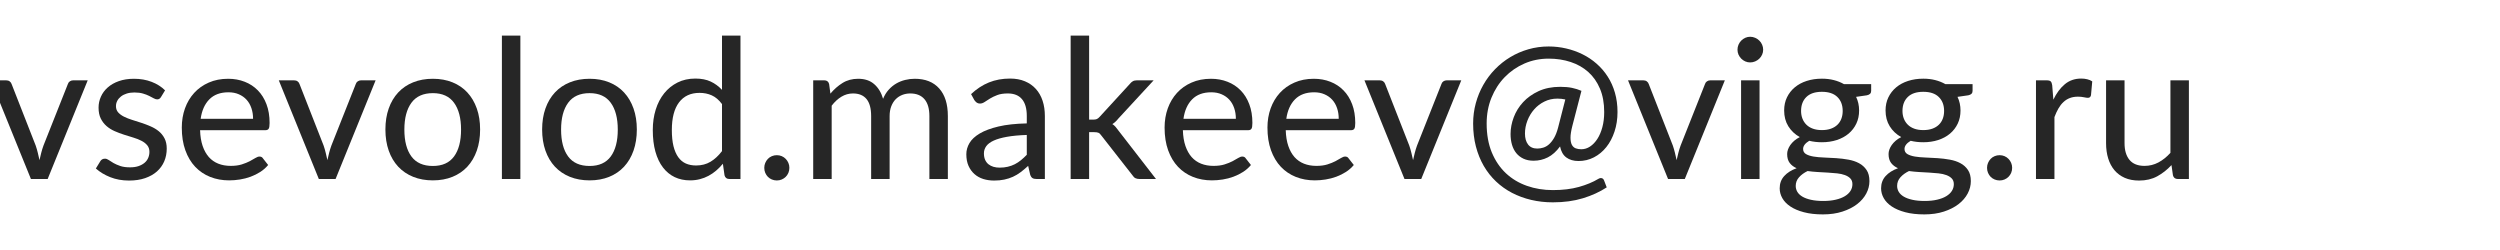
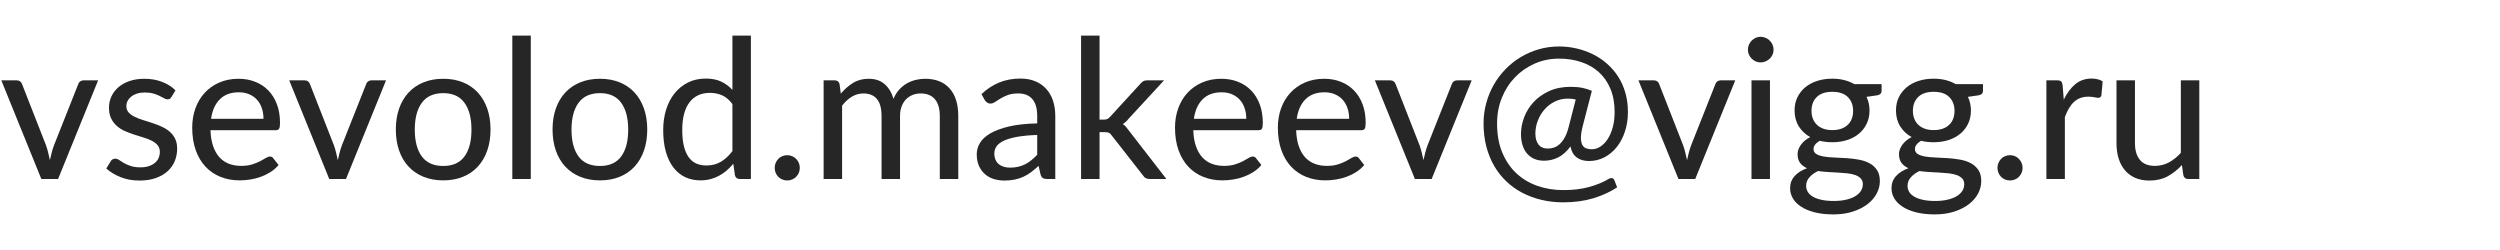
- <svg xmlns="http://www.w3.org/2000/svg" xmlns:xlink="http://www.w3.org/1999/xlink" height="36pt" version="1.1" viewBox="0 0 360 36" width="360pt">
-   <defs>
-     <style type="text/css">
+ <svg xmlns="http://www.w3.org/2000/svg" xmlns:xlink="http://www.w3.org/1999/xlink" id="svg77" width="360pt" viewBox="0 0 360 36" version="1.1" height="36pt">
+   <defs id="defs4">
+     <style id="style2" type="text/css">
*{stroke-linecap:butt;stroke-linejoin:round;}
  </style>
  </defs>
  <g id="figure_1">
    <g id="patch_1">
-       <path d="M 0 36  L 360 36  L 360 0  L 0 0  z " style="fill:none;" />
+       <path id="path6" style="fill:none;" d="M 0 36  L 360 36  L 360 0  L 0 0  z " />
    </g>
    <g id="axes_1">
      <g id="text_1">
-         <defs>
-           <path d="M 30.203 0  L 21.594 0  L 1 50.75  L 8.797 50.75  Q 9.953 50.75 10.672 50.203  Q 11.406 49.656 11.656 48.844  L 24.047 17.203  Q 24.703 15.297 25.141 13.422  Q 25.594 11.547 26 9.703  Q 26.406 11.547 26.875 13.391  Q 27.344 15.25 28.047 17.203  L 40.594 48.844  Q 40.844 49.703 41.594 50.219  Q 42.344 50.75 43.344 50.75  L 50.797 50.75  z " id="Lato-Medium-118" />
-           <path d="M 36.703 42.156  Q 36 40.953 34.75 40.953  Q 33.953 40.953 32.969 41.5  Q 32 42.047 30.641 42.719  Q 29.297 43.406 27.422 43.953  Q 25.547 44.5 23 44.5  Q 20.844 44.5 19.094 43.953  Q 17.344 43.406 16.125 42.453  Q 14.906 41.5 14.219 40.219  Q 13.547 38.953 13.547 37.453  Q 13.547 35.547 14.672 34.266  Q 15.797 33 17.625 32.078  Q 19.453 31.156 21.797 30.422  Q 24.156 29.703 26.594 28.891  Q 29.047 28.094 31.391 27.062  Q 33.75 26.047 35.578 24.547  Q 37.406 23.047 38.531 20.875  Q 39.656 18.703 39.656 15.656  Q 39.656 12.094 38.375 9.094  Q 37.094 6.094 34.625 3.891  Q 32.156 1.703 28.547 0.453  Q 24.953 -0.797 20.25 -0.797  Q 14.953 -0.797 10.578 0.953  Q 6.203 2.703 3.203 5.406  L 5.406 9  Q 5.797 9.703 6.391 10.078  Q 7 10.453 7.906 10.453  Q 8.844 10.453 9.844 9.75  Q 10.844 9.047 12.266 8.219  Q 13.703 7.406 15.719 6.703  Q 17.75 6 20.75 6  Q 23.297 6 25.172 6.641  Q 27.047 7.297 28.297 8.375  Q 29.547 9.453 30.141 10.891  Q 30.75 12.344 30.75 13.953  Q 30.75 16 29.625 17.344  Q 28.5 18.703 26.672 19.641  Q 24.844 20.594 22.5 21.297  Q 20.156 22 17.672 22.797  Q 15.203 23.594 12.844 24.625  Q 10.5 25.656 8.672 27.25  Q 6.844 28.844 5.719 31.125  Q 4.594 33.406 4.594 36.703  Q 4.594 39.656 5.797 42.344  Q 7 45.047 9.328 47.094  Q 11.656 49.156 15.047 50.344  Q 18.453 51.547 22.797 51.547  Q 27.797 51.547 31.875 49.969  Q 35.953 48.406 38.797 45.594  z " id="Lato-Medium-115" />
-           <path d="M 27.844 51.547  Q 32.453 51.547 36.344 50.016  Q 40.25 48.5 43.094 45.594  Q 45.953 42.703 47.547 38.469  Q 49.156 34.25 49.156 28.797  Q 49.156 26.594 48.672 25.844  Q 48.203 25.094 46.906 25.094  L 13.406 25.094  Q 13.547 20.453 14.719 17  Q 15.906 13.547 17.922 11.266  Q 19.953 9 22.797 7.875  Q 25.656 6.75 29.156 6.75  Q 32.453 6.75 34.828 7.5  Q 37.203 8.25 38.922 9.141  Q 40.656 10.047 41.844 10.797  Q 43.047 11.547 43.953 11.547  Q 45.156 11.547 45.703 10.656  L 48.406 7.203  Q 46.656 5.094 44.344 3.625  Q 42.047 2.156 39.391 1.172  Q 36.75 0.203 33.922 -0.25  Q 31.094 -0.703 28.344 -0.703  Q 23.094 -0.703 18.625 1.062  Q 14.156 2.844 10.906 6.266  Q 7.656 9.703 5.828 14.766  Q 4 19.844 4 26.453  Q 4 31.75 5.641 36.328  Q 7.297 40.906 10.375 44.281  Q 13.453 47.656 17.875 49.594  Q 22.297 51.547 27.844 51.547  z M 28 44.594  Q 21.75 44.594 18.172 40.969  Q 14.594 37.344 13.703 30.953  L 40.656 30.953  Q 40.656 33.953 39.797 36.453  Q 38.953 38.953 37.328 40.75  Q 35.703 42.547 33.344 43.562  Q 31 44.594 28 44.594  z " id="Lato-Medium-101" />
-           <path d="M 28.453 51.547  Q 34.047 51.547 38.547 49.719  Q 43.047 47.906 46.188 44.5  Q 49.344 41.094 51.047 36.266  Q 52.75 31.453 52.75 25.453  Q 52.75 19.453 51.047 14.594  Q 49.344 9.75 46.188 6.344  Q 43.047 2.953 38.547 1.125  Q 34.047 -0.703 28.453 -0.703  Q 22.844 -0.703 18.312 1.125  Q 13.797 2.953 10.625 6.344  Q 7.453 9.75 5.75 14.594  Q 4.047 19.453 4.047 25.453  Q 4.047 31.453 5.75 36.266  Q 7.453 41.094 10.625 44.5  Q 13.797 47.906 18.312 49.719  Q 22.844 51.547 28.453 51.547  z M 28.453 6.703  Q 35.75 6.703 39.344 11.594  Q 42.953 16.5 42.953 25.406  Q 42.953 34.25 39.344 39.203  Q 35.75 44.156 28.453 44.156  Q 21.047 44.156 17.422 39.203  Q 13.797 34.25 13.797 25.406  Q 13.797 16.5 17.422 11.594  Q 21.047 6.703 28.453 6.703  z " id="Lato-Medium-111" />
-           <path d="M 16.656 73.75  L 16.656 0  L 7.156 0  L 7.156 73.75  z " id="Lato-Medium-108" />
-           <path d="M 43.547 0  Q 41.547 0 41.047 1.906  L 40.203 7.844  Q 38.594 5.906 36.75 4.328  Q 34.906 2.75 32.797 1.625  Q 30.703 0.5 28.344 -0.094  Q 26 -0.703 23.297 -0.703  Q 18.953 -0.703 15.422 0.969  Q 11.906 2.656 9.375 5.953  Q 6.844 9.25 5.5 14.078  Q 4.156 18.906 4.156 25.203  Q 4.156 30.844 5.656 35.672  Q 7.156 40.5 10 44.047  Q 12.844 47.594 16.891 49.625  Q 20.953 51.656 26.047 51.656  Q 30.656 51.656 33.922 50.125  Q 37.203 48.594 39.75 45.844  L 39.75 73.75  L 49.25 73.75  L 49.25 0  z M 26.406 6.953  Q 30.656 6.953 33.844 8.875  Q 37.047 10.797 39.75 14.344  L 39.75 38.547  Q 37.344 41.75 34.5 43.016  Q 31.656 44.297 28.203 44.297  Q 21.344 44.297 17.641 39.391  Q 13.953 34.5 13.953 25.203  Q 13.953 20.344 14.797 16.891  Q 15.656 13.453 17.25 11.219  Q 18.844 9 21.141 7.969  Q 23.453 6.953 26.406 6.953  z " id="Lato-Medium-100" />
-           <path d="M 5.344 5.75  Q 5.344 7.094 5.844 8.266  Q 6.344 9.453 7.188 10.344  Q 8.047 11.25 9.25 11.75  Q 10.453 12.25 11.797 12.25  Q 13.156 12.25 14.328 11.75  Q 15.5 11.25 16.375 10.344  Q 17.25 9.453 17.75 8.266  Q 18.25 7.094 18.25 5.75  Q 18.25 4.344 17.75 3.172  Q 17.25 2 16.375 1.125  Q 15.5 0.25 14.328 -0.25  Q 13.156 -0.75 11.797 -0.75  Q 10.453 -0.75 9.25 -0.25  Q 8.047 0.25 7.188 1.125  Q 6.344 2 5.844 3.172  Q 5.344 4.344 5.344 5.75  z " id="Lato-Medium-46" />
-           <path d="M 6.906 0  L 6.906 50.75  L 12.594 50.75  Q 14.594 50.75 15.094 48.844  L 15.75 43.906  Q 18.547 47.25 22 49.391  Q 25.453 51.547 30.047 51.547  Q 35.156 51.547 38.297 48.766  Q 41.453 46 42.844 41.25  Q 43.953 43.953 45.703 45.891  Q 47.453 47.844 49.594 49.094  Q 51.75 50.344 54.172 50.938  Q 56.594 51.547 59.094 51.547  Q 67.25 51.547 71.703 46.562  Q 76.156 41.594 76.156 32.344  L 76.156 0  L 66.656 0  L 66.656 32.344  Q 66.656 38.094 64.125 41.047  Q 61.594 44 56.797 44  Q 54.656 44 52.719 43.25  Q 50.797 42.5 49.344 41.047  Q 47.906 39.594 47.047 37.391  Q 46.203 35.203 46.203 32.344  L 46.203 0  L 36.703 0  L 36.703 32.344  Q 36.703 38.25 34.328 41.125  Q 31.953 44 27.344 44  Q 24.203 44 21.422 42.328  Q 18.656 40.656 16.406 37.703  L 16.406 0  z " id="Lato-Medium-109" />
-           <path d="M 39.344 0  Q 37.953 0 37.203 0.453  Q 36.453 0.906 36 2.203  L 34.953 6.75  Q 33 4.953 31.094 3.516  Q 29.203 2.094 27.125 1.141  Q 25.047 0.203 22.688 -0.297  Q 20.344 -0.797 17.453 -0.797  Q 14.453 -0.797 11.844 0.016  Q 9.25 0.844 7.328 2.547  Q 5.406 4.25 4.281 6.766  Q 3.156 9.297 3.156 12.75  Q 3.156 15.75 4.781 18.5  Q 6.406 21.25 10.078 23.422  Q 13.75 25.594 19.672 27  Q 25.594 28.406 34.25 28.594  L 34.25 32.406  Q 34.25 38.156 31.766 41.078  Q 29.297 44 24.5 44  Q 21.25 44 19.078 43.172  Q 16.906 42.344 15.328 41.375  Q 13.75 40.406 12.547 39.594  Q 11.344 38.797 10.156 38.797  Q 9.156 38.797 8.469 39.312  Q 7.797 39.844 7.297 40.547  L 5.594 43.656  Q 9.844 47.656 14.766 49.656  Q 19.703 51.656 25.656 51.656  Q 29.953 51.656 33.297 50.25  Q 36.656 48.844 38.922 46.312  Q 41.203 43.797 42.375 40.25  Q 43.547 36.703 43.547 32.406  L 43.547 0  z M 20.297 5.844  Q 22.547 5.844 24.469 6.297  Q 26.406 6.75 28.078 7.594  Q 29.75 8.453 31.25 9.672  Q 32.75 10.906 34.25 12.453  L 34.25 22.656  Q 28.25 22.453 24.047 21.703  Q 19.844 20.953 17.219 19.75  Q 14.594 18.547 13.391 16.875  Q 12.203 15.203 12.203 13.203  Q 12.203 11.25 12.828 9.844  Q 13.453 8.453 14.547 7.578  Q 15.656 6.703 17.125 6.266  Q 18.594 5.844 20.297 5.844  z " id="Lato-Medium-97" />
-           <path d="M 16.406 73.75  L 16.406 30.547  L 18.703 30.547  Q 19.703 30.547 20.391 30.844  Q 21.094 31.156 21.844 32  L 37.344 48.906  Q 38.047 49.797 38.875 50.266  Q 39.703 50.75 41 50.75  L 49.594 50.75  L 31.406 31.047  Q 30 29.25 28.344 28.25  Q 29.297 27.656 30.016 26.797  Q 30.75 25.953 31.453 24.953  L 50.797 0  L 42.297 0  Q 41.156 0 40.281 0.391  Q 39.406 0.797 38.75 1.844  L 22.703 22.344  Q 21.953 23.453 21.219 23.766  Q 20.5 24.094 19 24.094  L 16.406 24.094  L 16.406 0  L 6.906 0  L 6.906 73.75  z " id="Lato-Medium-107" />
-           <path d="M 59.297 9.25  Q 55.5 9.25 53.016 11.078  Q 50.547 12.906 49.797 16.75  Q 46.906 12.844 43.5 11.125  Q 40.094 9.406 36.203 9.406  Q 33.203 9.406 30.969 10.453  Q 28.75 11.5 27.266 13.328  Q 25.797 15.156 25.062 17.672  Q 24.344 20.203 24.344 23.156  Q 24.344 27.406 25.969 31.719  Q 27.594 36.047 30.797 39.516  Q 34 43 38.797 45.203  Q 43.594 47.406 49.906 47.406  Q 53.344 47.406 55.922 46.875  Q 58.5 46.344 60.797 45.344  L 56.094 27.203  Q 55.156 23.5 55.172 21.172  Q 55.203 18.844 55.891 17.547  Q 56.594 16.25 57.875 15.766  Q 59.156 15.297 60.703 15.297  Q 63.094 15.297 65.219 16.688  Q 67.344 18.094 68.969 20.594  Q 70.594 23.094 71.547 26.625  Q 72.5 30.156 72.5 34.453  Q 72.5 41.297 70.328 46.438  Q 68.156 51.594 64.328 55.016  Q 60.5 58.453 55.266 60.172  Q 50.047 61.906 43.953 61.906  Q 37.25 61.906 31.453 59.375  Q 25.656 56.844 21.328 52.375  Q 17 47.906 14.516 41.797  Q 12.047 35.703 12.047 28.547  Q 12.047 20.094 14.688 13.688  Q 17.344 7.297 21.938 2.969  Q 26.547 -1.344 32.75 -3.516  Q 38.953 -5.703 46.094 -5.703  Q 53.703 -5.703 59.5 -4.078  Q 65.297 -2.453 69.453 0.047  Q 70.453 0.656 71.266 0.422  Q 72.094 0.203 72.453 -0.797  L 73.797 -4.297  Q 68.453 -7.797 61.578 -9.891  Q 54.703 -12 46.094 -12  Q 40.25 -12 34.953 -10.75  Q 29.656 -9.5 25.094 -7.125  Q 20.547 -4.75 16.844 -1.25  Q 13.156 2.25 10.547 6.75  Q 7.953 11.25 6.516 16.719  Q 5.094 22.203 5.094 28.547  Q 5.094 33.953 6.469 39  Q 7.844 44.047 10.344 48.438  Q 12.844 52.844 16.375 56.469  Q 19.906 60.094 24.219 62.688  Q 28.547 65.297 33.516 66.719  Q 38.5 68.156 43.953 68.156  Q 48.547 68.156 52.969 67.125  Q 57.406 66.094 61.344 64.141  Q 65.297 62.203 68.594 59.297  Q 71.906 56.406 74.297 52.672  Q 76.703 48.953 78.016 44.375  Q 79.344 39.797 79.344 34.453  Q 79.344 29.047 77.812 24.422  Q 76.297 19.797 73.594 16.422  Q 70.906 13.047 67.219 11.141  Q 63.547 9.25 59.297 9.25  z M 38.094 15.656  Q 39.594 15.656 41.141 16.125  Q 42.703 16.594 44.094 17.812  Q 45.5 19.047 46.703 21.094  Q 47.906 23.156 48.75 26.297  L 52.5 40.906  Q 50.594 41.344 48.406 41.344  Q 44.797 41.344 41.719 39.812  Q 38.656 38.297 36.453 35.766  Q 34.25 33.25 33 30  Q 31.75 26.75 31.75 23.344  Q 31.75 19.844 33.344 17.75  Q 34.953 15.656 38.094 15.656  z " id="Lato-Medium-64" />
-           <path d="M 16.844 50.75  L 16.844 0  L 7.344 0  L 7.344 50.75  z M 18.703 66.5  Q 18.703 65.156 18.172 63.969  Q 17.656 62.797 16.719 61.891  Q 15.797 61 14.562 60.469  Q 13.344 59.953 12 59.953  Q 10.703 59.953 9.516 60.469  Q 8.344 61 7.438 61.891  Q 6.547 62.797 6.016 63.969  Q 5.5 65.156 5.5 66.5  Q 5.5 67.844 6.016 69.062  Q 6.547 70.297 7.438 71.188  Q 8.344 72.094 9.516 72.625  Q 10.703 73.156 12 73.156  Q 13.344 73.156 14.562 72.625  Q 15.797 72.094 16.719 71.188  Q 17.656 70.297 18.172 69.062  Q 18.703 67.844 18.703 66.5  z " id="Lato-Medium-105" />
-           <path d="M 24.703 51.594  Q 28 51.594 30.828 50.875  Q 33.656 50.156 36.047 48.797  L 50.047 48.797  L 50.047 45.297  Q 50.047 43.5 47.844 43.047  L 42.297 42.25  Q 43.844 39.047 43.844 35.25  Q 43.844 31.5 42.422 28.5  Q 41 25.5 38.453 23.344  Q 35.906 21.203 32.375 20.047  Q 28.844 18.906 24.703 18.906  Q 21.203 18.906 18.203 19.656  Q 15.047 17.75 15.047 15.453  Q 15.047 13.703 16.516 12.828  Q 18 11.953 20.391 11.547  Q 22.797 11.156 25.844 11.047  Q 28.906 10.953 32.094 10.719  Q 35.297 10.5 38.344 9.953  Q 41.406 9.406 43.797 8.125  Q 46.203 6.844 47.672 4.641  Q 49.156 2.453 49.156 -1.094  Q 49.156 -4.406 47.531 -7.469  Q 45.906 -10.547 42.828 -12.922  Q 39.75 -15.297 35.297 -16.75  Q 30.844 -18.203 25.25 -18.203  Q 19.656 -18.203 15.469 -17.094  Q 11.297 -16 8.516 -14.141  Q 5.75 -12.297 4.375 -9.875  Q 3 -7.453 3 -4.797  Q 3 -1.047 5.328 1.516  Q 7.656 4.094 11.703 5.547  Q 9.453 6.547 8.141 8.266  Q 6.844 10 6.844 12.844  Q 6.844 13.953 7.25 15.125  Q 7.656 16.297 8.469 17.469  Q 9.297 18.656 10.516 19.703  Q 11.75 20.75 13.344 21.547  Q 9.594 23.656 7.438 27.125  Q 5.297 30.594 5.297 35.25  Q 5.297 39 6.75 42  Q 8.203 45 10.766 47.141  Q 13.344 49.297 16.891 50.438  Q 20.453 51.594 24.703 51.594  z M 40.406 -2.656  Q 40.406 -0.844 39.375 0.25  Q 38.344 1.344 36.594 2  Q 34.844 2.656 32.547 2.906  Q 30.25 3.156 27.703 3.297  Q 25.156 3.453 22.469 3.594  Q 19.797 3.75 17.344 4.094  Q 14.656 2.797 12.953 0.891  Q 11.25 -1 11.25 -3.547  Q 11.25 -5.203 12.094 -6.625  Q 12.953 -8.047 14.672 -9.062  Q 16.406 -10.094 19.078 -10.688  Q 21.75 -11.297 25.406 -11.297  Q 29 -11.297 31.797 -10.641  Q 34.594 -10 36.5 -8.844  Q 38.406 -7.703 39.406 -6.125  Q 40.406 -4.547 40.406 -2.656  z M 24.703 25.156  Q 27.344 25.156 29.344 25.875  Q 31.344 26.594 32.688 27.891  Q 34.047 29.203 34.719 31  Q 35.406 32.797 35.406 35  Q 35.406 39.5 32.672 42.172  Q 29.953 44.844 24.703 44.844  Q 19.453 44.844 16.719 42.172  Q 14 39.5 14 35  Q 14 32.844 14.703 31.047  Q 15.406 29.25 16.75 27.922  Q 18.094 26.594 20.094 25.875  Q 22.094 25.156 24.703 25.156  z " id="Lato-Medium-103" />
-           <path d="M 6.906 0  L 6.906 50.75  L 12.344 50.75  Q 13.906 50.75 14.469 50.203  Q 15.047 49.656 15.25 48.203  L 15.844 40.797  Q 18.25 45.844 21.75 48.75  Q 25.25 51.656 30.156 51.656  Q 31.797 51.656 33.266 51.297  Q 34.75 50.953 35.844 50.203  L 35.203 43.094  Q 34.906 41.75 33.594 41.75  Q 32.906 41.75 31.531 42.047  Q 30.156 42.344 28.5 42.344  Q 26.156 42.344 24.328 41.641  Q 22.5 40.953 21.047 39.594  Q 19.594 38.25 18.469 36.297  Q 17.344 34.344 16.406 31.844  L 16.406 0  z " id="Lato-Medium-114" />
-           <path d="M 15.906 50.75  L 15.906 18.406  Q 15.906 12.906 18.453 9.828  Q 21 6.75 26.203 6.75  Q 30 6.75 33.328 8.516  Q 36.656 10.297 39.5 13.453  L 39.5 50.75  L 49 50.75  L 49 0  L 43.297 0  Q 41.297 0 40.797 1.906  L 40.047 7.156  Q 36.75 3.594 32.719 1.391  Q 28.703 -0.797 23.406 -0.797  Q 19.203 -0.797 16.016 0.594  Q 12.844 2 10.719 4.516  Q 8.594 7.047 7.5 10.562  Q 6.406 14.094 6.406 18.406  L 6.406 50.75  z " id="Lato-Medium-117" />
+         <defs id="defs24">
+           <path id="Lato-Medium-118" d="M 30.203 0  L 21.594 0  L 1 50.75  L 8.797 50.75  Q 9.953 50.75 10.672 50.203  Q 11.406 49.656 11.656 48.844  L 24.047 17.203  Q 24.703 15.297 25.141 13.422  Q 25.594 11.547 26 9.703  Q 26.406 11.547 26.875 13.391  Q 27.344 15.25 28.047 17.203  L 40.594 48.844  Q 40.844 49.703 41.594 50.219  Q 42.344 50.75 43.344 50.75  L 50.797 50.75  z " />
+           <path id="Lato-Medium-115" d="M 36.703 42.156  Q 36 40.953 34.75 40.953  Q 33.953 40.953 32.969 41.5  Q 32 42.047 30.641 42.719  Q 29.297 43.406 27.422 43.953  Q 25.547 44.5 23 44.5  Q 20.844 44.5 19.094 43.953  Q 17.344 43.406 16.125 42.453  Q 14.906 41.5 14.219 40.219  Q 13.547 38.953 13.547 37.453  Q 13.547 35.547 14.672 34.266  Q 15.797 33 17.625 32.078  Q 19.453 31.156 21.797 30.422  Q 24.156 29.703 26.594 28.891  Q 29.047 28.094 31.391 27.062  Q 33.75 26.047 35.578 24.547  Q 37.406 23.047 38.531 20.875  Q 39.656 18.703 39.656 15.656  Q 39.656 12.094 38.375 9.094  Q 37.094 6.094 34.625 3.891  Q 32.156 1.703 28.547 0.453  Q 24.953 -0.797 20.25 -0.797  Q 14.953 -0.797 10.578 0.953  Q 6.203 2.703 3.203 5.406  L 5.406 9  Q 5.797 9.703 6.391 10.078  Q 7 10.453 7.906 10.453  Q 8.844 10.453 9.844 9.75  Q 10.844 9.047 12.266 8.219  Q 13.703 7.406 15.719 6.703  Q 17.75 6 20.75 6  Q 23.297 6 25.172 6.641  Q 27.047 7.297 28.297 8.375  Q 29.547 9.453 30.141 10.891  Q 30.75 12.344 30.75 13.953  Q 30.75 16 29.625 17.344  Q 28.5 18.703 26.672 19.641  Q 24.844 20.594 22.5 21.297  Q 20.156 22 17.672 22.797  Q 15.203 23.594 12.844 24.625  Q 10.5 25.656 8.672 27.25  Q 6.844 28.844 5.719 31.125  Q 4.594 33.406 4.594 36.703  Q 4.594 39.656 5.797 42.344  Q 7 45.047 9.328 47.094  Q 11.656 49.156 15.047 50.344  Q 18.453 51.547 22.797 51.547  Q 27.797 51.547 31.875 49.969  Q 35.953 48.406 38.797 45.594  z " />
+           <path id="Lato-Medium-101" d="M 27.844 51.547  Q 32.453 51.547 36.344 50.016  Q 40.25 48.5 43.094 45.594  Q 45.953 42.703 47.547 38.469  Q 49.156 34.25 49.156 28.797  Q 49.156 26.594 48.672 25.844  Q 48.203 25.094 46.906 25.094  L 13.406 25.094  Q 13.547 20.453 14.719 17  Q 15.906 13.547 17.922 11.266  Q 19.953 9 22.797 7.875  Q 25.656 6.75 29.156 6.75  Q 32.453 6.75 34.828 7.5  Q 37.203 8.25 38.922 9.141  Q 40.656 10.047 41.844 10.797  Q 43.047 11.547 43.953 11.547  Q 45.156 11.547 45.703 10.656  L 48.406 7.203  Q 46.656 5.094 44.344 3.625  Q 42.047 2.156 39.391 1.172  Q 36.75 0.203 33.922 -0.25  Q 31.094 -0.703 28.344 -0.703  Q 23.094 -0.703 18.625 1.062  Q 14.156 2.844 10.906 6.266  Q 7.656 9.703 5.828 14.766  Q 4 19.844 4 26.453  Q 4 31.75 5.641 36.328  Q 7.297 40.906 10.375 44.281  Q 13.453 47.656 17.875 49.594  Q 22.297 51.547 27.844 51.547  z M 28 44.594  Q 21.75 44.594 18.172 40.969  Q 14.594 37.344 13.703 30.953  L 40.656 30.953  Q 40.656 33.953 39.797 36.453  Q 38.953 38.953 37.328 40.75  Q 35.703 42.547 33.344 43.562  Q 31 44.594 28 44.594  z " />
+           <path id="Lato-Medium-111" d="M 28.453 51.547  Q 34.047 51.547 38.547 49.719  Q 43.047 47.906 46.188 44.5  Q 49.344 41.094 51.047 36.266  Q 52.75 31.453 52.75 25.453  Q 52.75 19.453 51.047 14.594  Q 49.344 9.75 46.188 6.344  Q 43.047 2.953 38.547 1.125  Q 34.047 -0.703 28.453 -0.703  Q 22.844 -0.703 18.312 1.125  Q 13.797 2.953 10.625 6.344  Q 7.453 9.75 5.75 14.594  Q 4.047 19.453 4.047 25.453  Q 4.047 31.453 5.75 36.266  Q 7.453 41.094 10.625 44.5  Q 13.797 47.906 18.312 49.719  Q 22.844 51.547 28.453 51.547  z M 28.453 6.703  Q 35.75 6.703 39.344 11.594  Q 42.953 16.5 42.953 25.406  Q 42.953 34.25 39.344 39.203  Q 35.75 44.156 28.453 44.156  Q 21.047 44.156 17.422 39.203  Q 13.797 34.25 13.797 25.406  Q 13.797 16.5 17.422 11.594  Q 21.047 6.703 28.453 6.703  z " />
+           <path id="Lato-Medium-108" d="M 16.656 73.75  L 16.656 0  L 7.156 0  L 7.156 73.75  z " />
+           <path id="Lato-Medium-100" d="M 43.547 0  Q 41.547 0 41.047 1.906  L 40.203 7.844  Q 38.594 5.906 36.75 4.328  Q 34.906 2.75 32.797 1.625  Q 30.703 0.5 28.344 -0.094  Q 26 -0.703 23.297 -0.703  Q 18.953 -0.703 15.422 0.969  Q 11.906 2.656 9.375 5.953  Q 6.844 9.25 5.5 14.078  Q 4.156 18.906 4.156 25.203  Q 4.156 30.844 5.656 35.672  Q 7.156 40.5 10 44.047  Q 12.844 47.594 16.891 49.625  Q 20.953 51.656 26.047 51.656  Q 30.656 51.656 33.922 50.125  Q 37.203 48.594 39.75 45.844  L 39.75 73.75  L 49.25 73.75  L 49.25 0  z M 26.406 6.953  Q 30.656 6.953 33.844 8.875  Q 37.047 10.797 39.75 14.344  L 39.75 38.547  Q 37.344 41.75 34.5 43.016  Q 31.656 44.297 28.203 44.297  Q 21.344 44.297 17.641 39.391  Q 13.953 34.5 13.953 25.203  Q 13.953 20.344 14.797 16.891  Q 15.656 13.453 17.25 11.219  Q 18.844 9 21.141 7.969  Q 23.453 6.953 26.406 6.953  z " />
+           <path id="Lato-Medium-46" d="M 5.344 5.75  Q 5.344 7.094 5.844 8.266  Q 6.344 9.453 7.188 10.344  Q 8.047 11.25 9.25 11.75  Q 10.453 12.25 11.797 12.25  Q 13.156 12.25 14.328 11.75  Q 15.5 11.25 16.375 10.344  Q 17.25 9.453 17.75 8.266  Q 18.25 7.094 18.25 5.75  Q 18.25 4.344 17.75 3.172  Q 17.25 2 16.375 1.125  Q 15.5 0.25 14.328 -0.25  Q 13.156 -0.75 11.797 -0.75  Q 10.453 -0.75 9.25 -0.25  Q 8.047 0.25 7.188 1.125  Q 6.344 2 5.844 3.172  Q 5.344 4.344 5.344 5.75  z " />
+           <path id="Lato-Medium-109" d="M 6.906 0  L 6.906 50.75  L 12.594 50.75  Q 14.594 50.75 15.094 48.844  L 15.75 43.906  Q 18.547 47.25 22 49.391  Q 25.453 51.547 30.047 51.547  Q 35.156 51.547 38.297 48.766  Q 41.453 46 42.844 41.25  Q 43.953 43.953 45.703 45.891  Q 47.453 47.844 49.594 49.094  Q 51.75 50.344 54.172 50.938  Q 56.594 51.547 59.094 51.547  Q 67.25 51.547 71.703 46.562  Q 76.156 41.594 76.156 32.344  L 76.156 0  L 66.656 0  L 66.656 32.344  Q 66.656 38.094 64.125 41.047  Q 61.594 44 56.797 44  Q 54.656 44 52.719 43.25  Q 50.797 42.5 49.344 41.047  Q 47.906 39.594 47.047 37.391  Q 46.203 35.203 46.203 32.344  L 46.203 0  L 36.703 0  L 36.703 32.344  Q 36.703 38.25 34.328 41.125  Q 31.953 44 27.344 44  Q 24.203 44 21.422 42.328  Q 18.656 40.656 16.406 37.703  L 16.406 0  z " />
+           <path id="Lato-Medium-97" d="M 39.344 0  Q 37.953 0 37.203 0.453  Q 36.453 0.906 36 2.203  L 34.953 6.75  Q 33 4.953 31.094 3.516  Q 29.203 2.094 27.125 1.141  Q 25.047 0.203 22.688 -0.297  Q 20.344 -0.797 17.453 -0.797  Q 14.453 -0.797 11.844 0.016  Q 9.25 0.844 7.328 2.547  Q 5.406 4.25 4.281 6.766  Q 3.156 9.297 3.156 12.75  Q 3.156 15.75 4.781 18.5  Q 6.406 21.25 10.078 23.422  Q 13.75 25.594 19.672 27  Q 25.594 28.406 34.25 28.594  L 34.25 32.406  Q 34.25 38.156 31.766 41.078  Q 29.297 44 24.5 44  Q 21.25 44 19.078 43.172  Q 16.906 42.344 15.328 41.375  Q 13.75 40.406 12.547 39.594  Q 11.344 38.797 10.156 38.797  Q 9.156 38.797 8.469 39.312  Q 7.797 39.844 7.297 40.547  L 5.594 43.656  Q 9.844 47.656 14.766 49.656  Q 19.703 51.656 25.656 51.656  Q 29.953 51.656 33.297 50.25  Q 36.656 48.844 38.922 46.312  Q 41.203 43.797 42.375 40.25  Q 43.547 36.703 43.547 32.406  L 43.547 0  z M 20.297 5.844  Q 22.547 5.844 24.469 6.297  Q 26.406 6.75 28.078 7.594  Q 29.75 8.453 31.25 9.672  Q 32.75 10.906 34.25 12.453  L 34.25 22.656  Q 28.25 22.453 24.047 21.703  Q 19.844 20.953 17.219 19.75  Q 14.594 18.547 13.391 16.875  Q 12.203 15.203 12.203 13.203  Q 12.203 11.25 12.828 9.844  Q 13.453 8.453 14.547 7.578  Q 15.656 6.703 17.125 6.266  Q 18.594 5.844 20.297 5.844  z " />
+           <path id="Lato-Medium-107" d="M 16.406 73.75  L 16.406 30.547  L 18.703 30.547  Q 19.703 30.547 20.391 30.844  Q 21.094 31.156 21.844 32  L 37.344 48.906  Q 38.047 49.797 38.875 50.266  Q 39.703 50.75 41 50.75  L 49.594 50.75  L 31.406 31.047  Q 30 29.25 28.344 28.25  Q 29.297 27.656 30.016 26.797  Q 30.75 25.953 31.453 24.953  L 50.797 0  L 42.297 0  Q 41.156 0 40.281 0.391  Q 39.406 0.797 38.75 1.844  L 22.703 22.344  Q 21.953 23.453 21.219 23.766  Q 20.5 24.094 19 24.094  L 16.406 24.094  L 16.406 0  L 6.906 0  L 6.906 73.75  z " />
+           <path id="Lato-Medium-64" d="M 59.297 9.25  Q 55.5 9.25 53.016 11.078  Q 50.547 12.906 49.797 16.75  Q 46.906 12.844 43.5 11.125  Q 40.094 9.406 36.203 9.406  Q 33.203 9.406 30.969 10.453  Q 28.75 11.5 27.266 13.328  Q 25.797 15.156 25.062 17.672  Q 24.344 20.203 24.344 23.156  Q 24.344 27.406 25.969 31.719  Q 27.594 36.047 30.797 39.516  Q 34 43 38.797 45.203  Q 43.594 47.406 49.906 47.406  Q 53.344 47.406 55.922 46.875  Q 58.5 46.344 60.797 45.344  L 56.094 27.203  Q 55.156 23.5 55.172 21.172  Q 55.203 18.844 55.891 17.547  Q 56.594 16.25 57.875 15.766  Q 59.156 15.297 60.703 15.297  Q 63.094 15.297 65.219 16.688  Q 67.344 18.094 68.969 20.594  Q 70.594 23.094 71.547 26.625  Q 72.5 30.156 72.5 34.453  Q 72.5 41.297 70.328 46.438  Q 68.156 51.594 64.328 55.016  Q 60.5 58.453 55.266 60.172  Q 50.047 61.906 43.953 61.906  Q 37.25 61.906 31.453 59.375  Q 25.656 56.844 21.328 52.375  Q 17 47.906 14.516 41.797  Q 12.047 35.703 12.047 28.547  Q 12.047 20.094 14.688 13.688  Q 17.344 7.297 21.938 2.969  Q 26.547 -1.344 32.75 -3.516  Q 38.953 -5.703 46.094 -5.703  Q 53.703 -5.703 59.5 -4.078  Q 65.297 -2.453 69.453 0.047  Q 70.453 0.656 71.266 0.422  Q 72.094 0.203 72.453 -0.797  L 73.797 -4.297  Q 68.453 -7.797 61.578 -9.891  Q 54.703 -12 46.094 -12  Q 40.25 -12 34.953 -10.75  Q 29.656 -9.5 25.094 -7.125  Q 20.547 -4.75 16.844 -1.25  Q 13.156 2.25 10.547 6.75  Q 7.953 11.25 6.516 16.719  Q 5.094 22.203 5.094 28.547  Q 5.094 33.953 6.469 39  Q 7.844 44.047 10.344 48.438  Q 12.844 52.844 16.375 56.469  Q 19.906 60.094 24.219 62.688  Q 28.547 65.297 33.516 66.719  Q 38.5 68.156 43.953 68.156  Q 48.547 68.156 52.969 67.125  Q 57.406 66.094 61.344 64.141  Q 65.297 62.203 68.594 59.297  Q 71.906 56.406 74.297 52.672  Q 76.703 48.953 78.016 44.375  Q 79.344 39.797 79.344 34.453  Q 79.344 29.047 77.812 24.422  Q 76.297 19.797 73.594 16.422  Q 70.906 13.047 67.219 11.141  Q 63.547 9.25 59.297 9.25  z M 38.094 15.656  Q 39.594 15.656 41.141 16.125  Q 42.703 16.594 44.094 17.812  Q 45.5 19.047 46.703 21.094  Q 47.906 23.156 48.75 26.297  L 52.5 40.906  Q 50.594 41.344 48.406 41.344  Q 44.797 41.344 41.719 39.812  Q 38.656 38.297 36.453 35.766  Q 34.25 33.25 33 30  Q 31.75 26.75 31.75 23.344  Q 31.75 19.844 33.344 17.75  Q 34.953 15.656 38.094 15.656  z " />
+           <path id="Lato-Medium-105" d="M 16.844 50.75  L 16.844 0  L 7.344 0  L 7.344 50.75  z M 18.703 66.5  Q 18.703 65.156 18.172 63.969  Q 17.656 62.797 16.719 61.891  Q 15.797 61 14.562 60.469  Q 13.344 59.953 12 59.953  Q 10.703 59.953 9.516 60.469  Q 8.344 61 7.438 61.891  Q 6.547 62.797 6.016 63.969  Q 5.5 65.156 5.5 66.5  Q 5.5 67.844 6.016 69.062  Q 6.547 70.297 7.438 71.188  Q 8.344 72.094 9.516 72.625  Q 10.703 73.156 12 73.156  Q 13.344 73.156 14.562 72.625  Q 15.797 72.094 16.719 71.188  Q 17.656 70.297 18.172 69.062  Q 18.703 67.844 18.703 66.5  z " />
+           <path id="Lato-Medium-103" d="M 24.703 51.594  Q 28 51.594 30.828 50.875  Q 33.656 50.156 36.047 48.797  L 50.047 48.797  L 50.047 45.297  Q 50.047 43.5 47.844 43.047  L 42.297 42.25  Q 43.844 39.047 43.844 35.25  Q 43.844 31.5 42.422 28.5  Q 41 25.5 38.453 23.344  Q 35.906 21.203 32.375 20.047  Q 28.844 18.906 24.703 18.906  Q 21.203 18.906 18.203 19.656  Q 15.047 17.75 15.047 15.453  Q 15.047 13.703 16.516 12.828  Q 18 11.953 20.391 11.547  Q 22.797 11.156 25.844 11.047  Q 28.906 10.953 32.094 10.719  Q 35.297 10.5 38.344 9.953  Q 41.406 9.406 43.797 8.125  Q 46.203 6.844 47.672 4.641  Q 49.156 2.453 49.156 -1.094  Q 49.156 -4.406 47.531 -7.469  Q 45.906 -10.547 42.828 -12.922  Q 39.75 -15.297 35.297 -16.75  Q 30.844 -18.203 25.25 -18.203  Q 19.656 -18.203 15.469 -17.094  Q 11.297 -16 8.516 -14.141  Q 5.75 -12.297 4.375 -9.875  Q 3 -7.453 3 -4.797  Q 3 -1.047 5.328 1.516  Q 7.656 4.094 11.703 5.547  Q 9.453 6.547 8.141 8.266  Q 6.844 10 6.844 12.844  Q 6.844 13.953 7.25 15.125  Q 7.656 16.297 8.469 17.469  Q 9.297 18.656 10.516 19.703  Q 11.75 20.75 13.344 21.547  Q 9.594 23.656 7.438 27.125  Q 5.297 30.594 5.297 35.25  Q 5.297 39 6.75 42  Q 8.203 45 10.766 47.141  Q 13.344 49.297 16.891 50.438  Q 20.453 51.594 24.703 51.594  z M 40.406 -2.656  Q 40.406 -0.844 39.375 0.25  Q 38.344 1.344 36.594 2  Q 34.844 2.656 32.547 2.906  Q 30.25 3.156 27.703 3.297  Q 25.156 3.453 22.469 3.594  Q 19.797 3.75 17.344 4.094  Q 14.656 2.797 12.953 0.891  Q 11.25 -1 11.25 -3.547  Q 11.25 -5.203 12.094 -6.625  Q 12.953 -8.047 14.672 -9.062  Q 16.406 -10.094 19.078 -10.688  Q 21.75 -11.297 25.406 -11.297  Q 29 -11.297 31.797 -10.641  Q 34.594 -10 36.5 -8.844  Q 38.406 -7.703 39.406 -6.125  Q 40.406 -4.547 40.406 -2.656  z M 24.703 25.156  Q 27.344 25.156 29.344 25.875  Q 31.344 26.594 32.688 27.891  Q 34.047 29.203 34.719 31  Q 35.406 32.797 35.406 35  Q 35.406 39.5 32.672 42.172  Q 29.953 44.844 24.703 44.844  Q 19.453 44.844 16.719 42.172  Q 14 39.5 14 35  Q 14 32.844 14.703 31.047  Q 15.406 29.25 16.75 27.922  Q 18.094 26.594 20.094 25.875  Q 22.094 25.156 24.703 25.156  z " />
+           <path id="Lato-Medium-114" d="M 6.906 0  L 6.906 50.75  L 12.344 50.75  Q 13.906 50.75 14.469 50.203  Q 15.047 49.656 15.25 48.203  L 15.844 40.797  Q 18.25 45.844 21.75 48.75  Q 25.25 51.656 30.156 51.656  Q 31.797 51.656 33.266 51.297  Q 34.75 50.953 35.844 50.203  L 35.203 43.094  Q 34.906 41.75 33.594 41.75  Q 32.906 41.75 31.531 42.047  Q 30.156 42.344 28.5 42.344  Q 26.156 42.344 24.328 41.641  Q 22.5 40.953 21.047 39.594  Q 19.594 38.25 18.469 36.297  Q 17.344 34.344 16.406 31.844  L 16.406 0  z " />
+           <path id="Lato-Medium-117" d="M 15.906 50.75  L 15.906 18.406  Q 15.906 12.906 18.453 9.828  Q 21 6.75 26.203 6.75  Q 30 6.75 33.328 8.516  Q 36.656 10.297 39.5 13.453  L 39.5 50.75  L 49 50.75  L 49 0  L 43.297 0  Q 41.297 0 40.797 1.906  L 40.047 7.156  Q 36.75 3.594 32.719 1.391  Q 28.703 -0.797 23.406 -0.797  Q 19.203 -0.797 16.016 0.594  Q 12.844 2 10.719 4.516  Q 8.594 7.047 7.5 10.562  Q 6.406 14.094 6.406 18.406  L 6.406 50.75  z " />
        </defs>
-         <g style="fill:#262626;" transform="translate(-1.593 25.77656)scale(0.28 -0.28)">
-           <use xlink:href="#Lato-Medium-118" />
-           <use x="51.784" xlink:href="#Lato-Medium-115" />
-           <use x="95.184" xlink:href="#Lato-Medium-101" />
-           <use x="148.069" xlink:href="#Lato-Medium-118" />
-           <use x="199.853" xlink:href="#Lato-Medium-111" />
-           <use x="256.653" xlink:href="#Lato-Medium-108" />
-           <use x="280.453" xlink:href="#Lato-Medium-111" />
-           <use x="337.253" xlink:href="#Lato-Medium-100" />
-           <use x="393.403" xlink:href="#Lato-Medium-46" />
-           <use x="417.003" xlink:href="#Lato-Medium-109" />
-           <use x="499.503" xlink:href="#Lato-Medium-97" />
-           <use x="549.403" xlink:href="#Lato-Medium-107" />
-           <use x="600.622" xlink:href="#Lato-Medium-101" />
-           <use x="653.522" xlink:href="#Lato-Medium-101" />
-           <use x="706.406" xlink:href="#Lato-Medium-118" />
-           <use x="758.206" xlink:href="#Lato-Medium-64" />
-           <use x="841.956" xlink:href="#Lato-Medium-118" />
-           <use x="893.756" xlink:href="#Lato-Medium-105" />
-           <use x="917.956" xlink:href="#Lato-Medium-103" />
-           <use x="970.106" xlink:href="#Lato-Medium-103" />
-           <use x="1022.256" xlink:href="#Lato-Medium-46" />
-           <use x="1045.856" xlink:href="#Lato-Medium-114" />
-           <use x="1082.406" xlink:href="#Lato-Medium-117" />
+         <g id="g72" transform="translate(-1.593 25.77656)scale(0.28 -0.28)" style="fill:#262626;">
+           <use height="100%" width="100%" y="0" x="0" transform="translate(5.357143)" id="use26" xlink:href="#Lato-Medium-118" />
+           <use height="100%" width="100%" y="0" transform="translate(5.357143)" id="use28" xlink:href="#Lato-Medium-115" x="51.784" />
+           <use height="100%" width="100%" y="0" transform="translate(5.357143)" id="use30" xlink:href="#Lato-Medium-101" x="95.184" />
+           <use height="100%" width="100%" y="0" transform="translate(5.357143)" id="use32" xlink:href="#Lato-Medium-118" x="148.069" />
+           <use height="100%" width="100%" y="0" transform="translate(5.357143)" id="use34" xlink:href="#Lato-Medium-111" x="199.853" />
+           <use height="100%" width="100%" y="0" transform="translate(5.357143)" id="use36" xlink:href="#Lato-Medium-108" x="256.653" />
+           <use height="100%" width="100%" y="0" transform="translate(5.357143)" id="use38" xlink:href="#Lato-Medium-111" x="280.453" />
+           <use height="100%" width="100%" y="0" transform="translate(5.357143)" id="use40" xlink:href="#Lato-Medium-100" x="337.253" />
+           <use height="100%" width="100%" y="0" transform="translate(5.357143)" id="use42" xlink:href="#Lato-Medium-46" x="393.403" />
+           <use height="100%" width="100%" y="0" transform="translate(5.357143)" id="use44" xlink:href="#Lato-Medium-109" x="417.003" />
+           <use height="100%" width="100%" y="0" transform="translate(5.357143)" id="use46" xlink:href="#Lato-Medium-97" x="499.503" />
+           <use height="100%" width="100%" y="0" transform="translate(5.357143)" id="use48" xlink:href="#Lato-Medium-107" x="549.403" />
+           <use height="100%" width="100%" y="0" transform="translate(5.357143)" id="use50" xlink:href="#Lato-Medium-101" x="600.622" />
+           <use height="100%" width="100%" y="0" transform="translate(5.357143)" id="use52" xlink:href="#Lato-Medium-101" x="653.522" />
+           <use height="100%" width="100%" y="0" transform="translate(5.357143)" id="use54" xlink:href="#Lato-Medium-118" x="706.406" />
+           <use height="100%" width="100%" y="0" transform="translate(5.357143)" id="use56" xlink:href="#Lato-Medium-64" x="758.206" />
+           <use height="100%" width="100%" y="0" transform="translate(5.357143)" id="use58" xlink:href="#Lato-Medium-118" x="841.956" />
+           <use height="100%" width="100%" y="0" transform="translate(5.357143)" id="use60" xlink:href="#Lato-Medium-105" x="893.756" />
+           <use height="100%" width="100%" y="0" transform="translate(5.357143)" id="use62" xlink:href="#Lato-Medium-103" x="917.956" />
+           <use height="100%" width="100%" y="0" transform="translate(5.357143)" id="use64" xlink:href="#Lato-Medium-103" x="970.106" />
+           <use height="100%" width="100%" y="0" transform="translate(5.357143)" id="use66" xlink:href="#Lato-Medium-46" x="1022.256" />
+           <use height="100%" width="100%" y="0" transform="translate(5.357143)" id="use68" xlink:href="#Lato-Medium-114" x="1045.856" />
+           <use height="100%" width="100%" y="0" transform="translate(5.357143)" id="use70" xlink:href="#Lato-Medium-117" x="1082.406" />
        </g>
      </g>
    </g>
  </g>
</svg>
